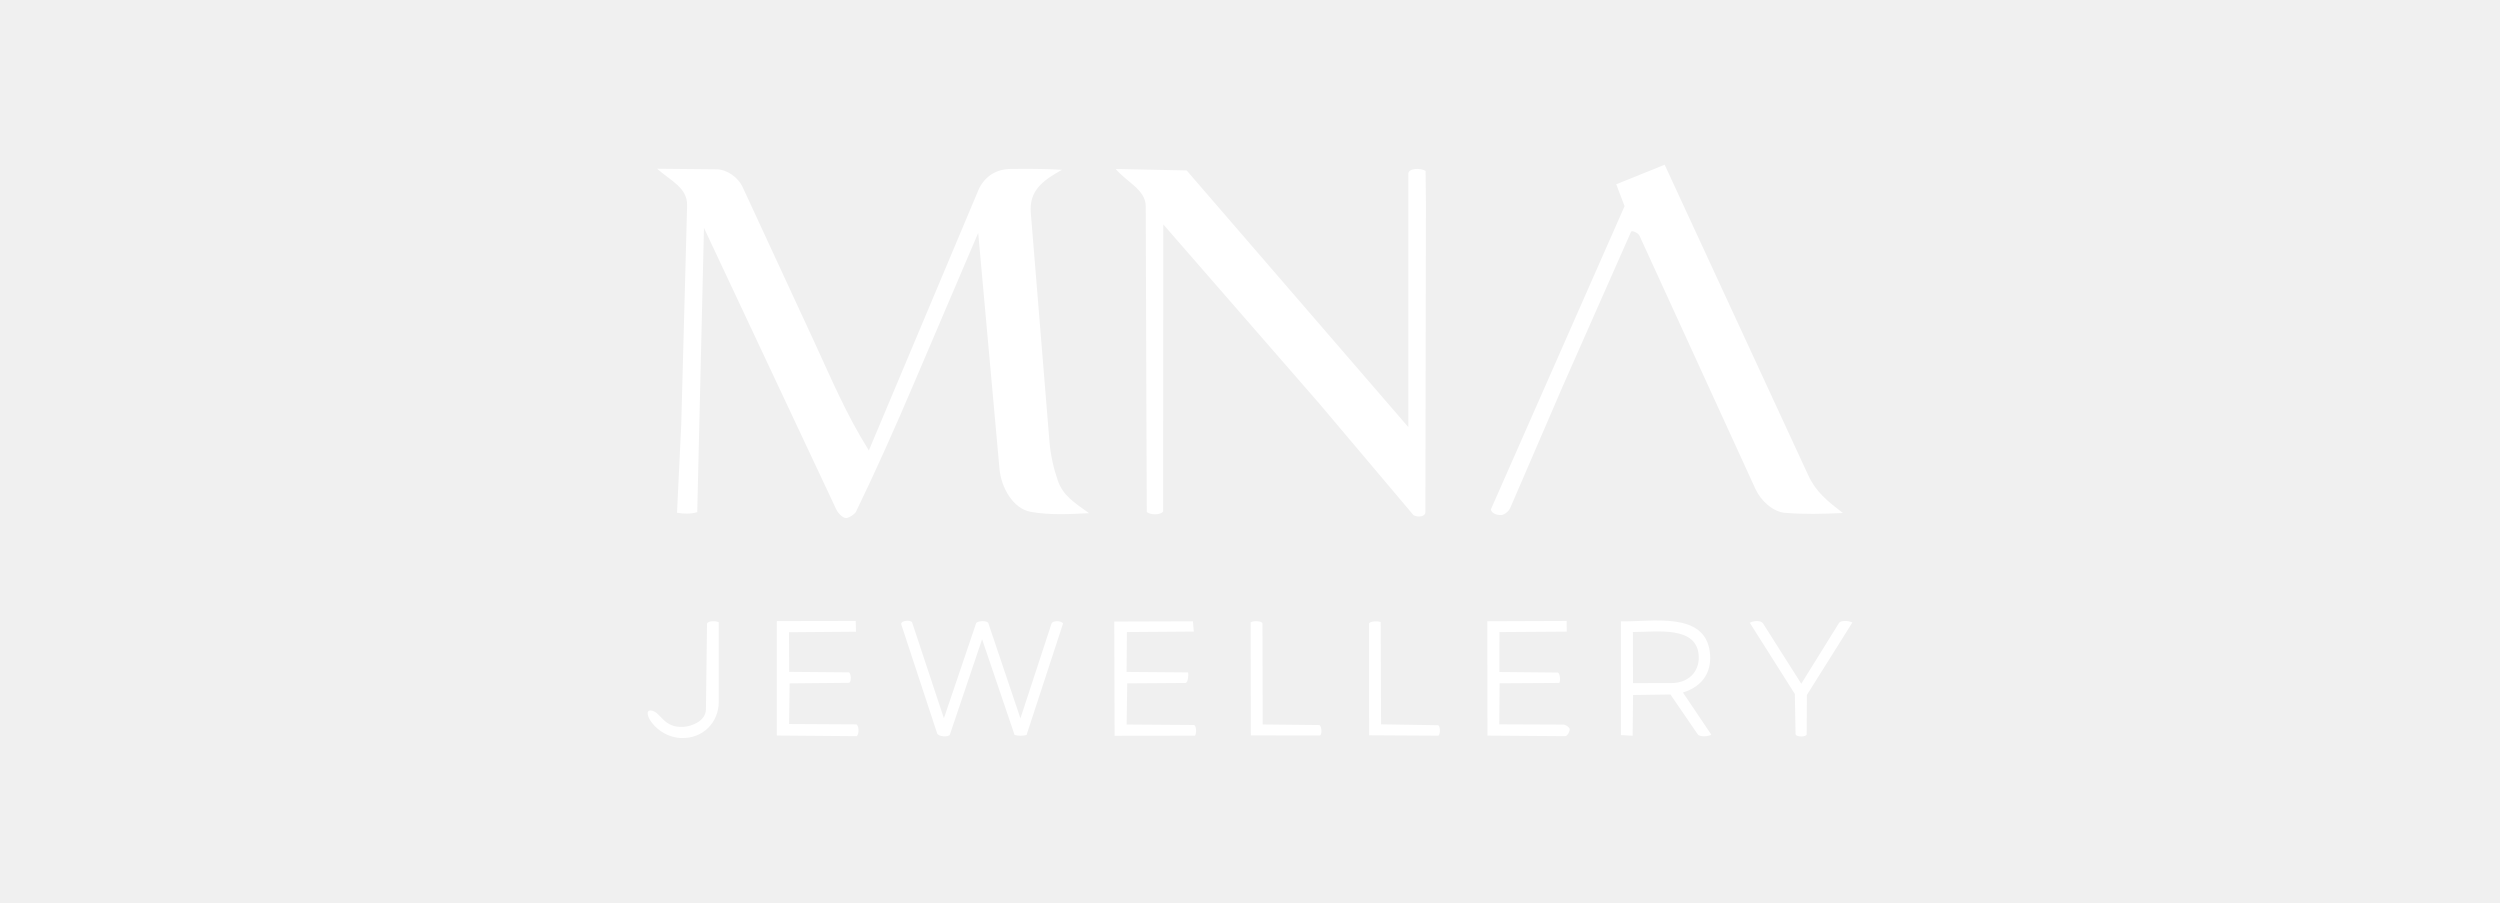
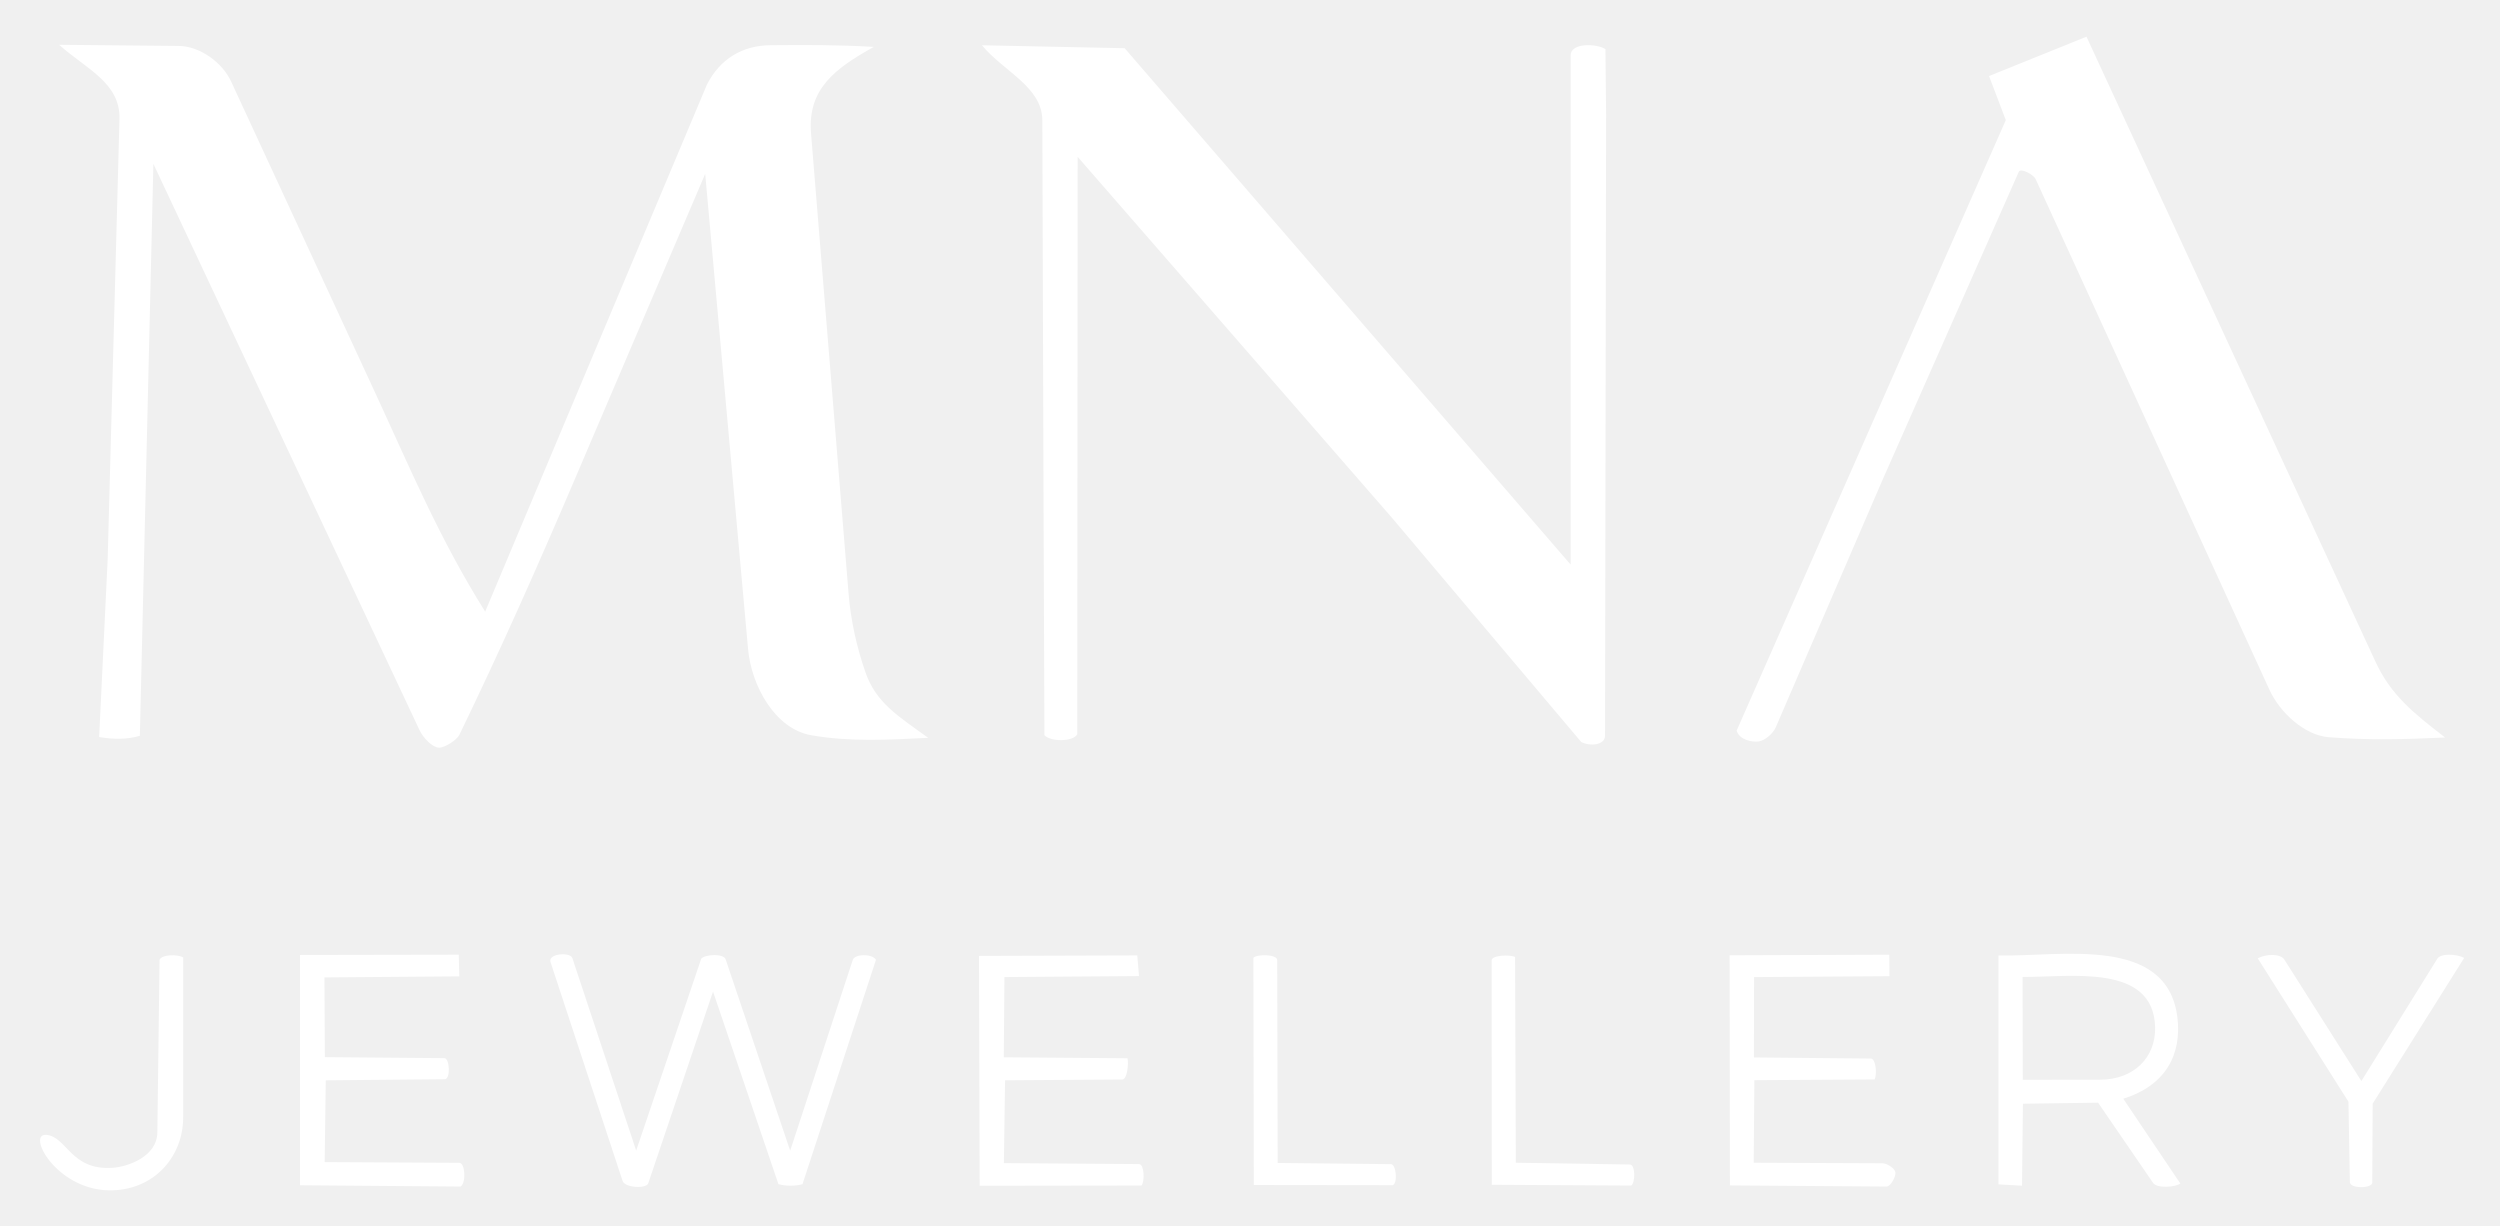
- <svg xmlns="http://www.w3.org/2000/svg" id="katman_1" version="1.1" viewBox="0 0 1728 624">
+ <svg xmlns="http://www.w3.org/2000/svg" preserveAspectRatio="xMidYMid meet" id="katman_1" version="1.1" viewBox="433.89 101.25 858.77 421.01">
  <defs>
    <style>
      .st0 {
        fill: #fff;
      }
    </style>
  </defs>
  <g>
    <path class="st0" d="M752.75,354.7c-13.54.68-26.95,1.45-40.25-.9-12.4-2.19-20.51-17.02-21.64-29.57l-14.73-163.26-44.88,105.11c-12.78,29.93-25.37,58.3-39.56,87.58-.88,1.81-5.11,4.5-7.03,4.42-2.19-.1-5.32-3.18-6.7-6.11l-91.38-194.43-4.65,196.47c-4.31,1.26-8.9,1.28-13.98.42l2.93-61.18,4.05-151.09c.33-12.47-11.39-17.19-20.73-25.52l41.14.39c7.14.07,14.89,5.63,17.92,12.17l49.64,107.25c11.71,25.29,21.78,49.59,37.65,74.9l76.19-181.07c4.48-8.78,12.16-13.42,21.82-13.5,11.53-.09,22.71-.18,35.48.58-13.5,7.51-22.79,14.55-21.55,29.75l12.88,157.89c.78,9.61,2.84,18.6,5.78,27.11,3.63,10.51,11.08,15.01,21.59,22.6Z" />
    <path class="st0" d="M977.05,356.13l-65.04-77.05-107.94-123.96-.13,198.37c-1.48,2.63-9.19,2.6-11.28.31l-.29-74.43-.43-136.8c-.04-11.51-13.4-16.83-20.74-25.77l49.02,1.01,153.2,177.39V120.23c.01-4.22,8.55-4.15,11.95-2.12l.23,22.59-.37,213.27c0,3.28-5.21,3.73-8.16,2.16Z" />
    <path class="st0" d="M1127.35,160.29l-47.04,106.36-36.41,84.39c-1.01,2.33-3.81,4.57-5.81,4.89-2.24.36-6.77-.52-7.65-3.71l92.46-209.71-5.76-15.15,33.47-13.51,99.3,214.75c5.31,11.48,13.17,17.72,23.9,25.99-14.09.65-26.6.97-40.03-.11-8.19-.65-16.68-8.35-20.34-16.33l-80.29-175.37c-.71-1.56-5.16-3.97-5.8-2.51Z" />
  </g>
  <g>
    <path class="st0" d="M726.82,430.98c.67-2.05,6.51-2.25,7.98-.05l-25.25,77.1c-2.48.68-5.75.7-8.27-.03l-22.46-66.14-22.24,65.84c-.68,2-8.05,1.58-8.83-.79l-24.81-75.36c-.57-2.84,6.87-3.29,7.56-1.2l21.92,66.13,22.35-65.92c1.44-1.55,7.69-1.81,8.38.22l22.17,65.74,21.5-65.53Z" />
    <path class="st0" d="M1173.51,507.62l-18.91-27.59-25.82.36-.31,28.16-8.09-.46v-78.62c21.31.46,57.97-7.13,61.46,21.26,1.56,12.72-4.01,23.38-18.59,27.94l19.6,29.13c-1.71,1.27-8,1.76-9.34-.19ZM1155.23,472.14c11.71-.01,19.18-7.69,18.96-17.97-.48-22.11-29.23-17.21-45.53-17.33l.07,35.33,26.5-.03Z" />
    <path class="st0" d="M586.61,471.97l-40.82.38-.37,28.09,46.22.25c2.06.01,2.43,6.82.48,8.15l-55.18-.44v-79.11s54.54-.1,54.54-.1l.18,7.45-46.32.36.14,27.39,41.07.34c1.79.01,2.23,7.24.07,7.26Z" />
    <path class="st0" d="M819.37,472.07l-40.23.27-.41,28.45,46.49.33c1.78.21,1.91,5.92.79,7.37l-55.6.08-.23-78.96,54.37-.17.6,7.1-46.23.34-.22,27.56,42.49.33c.43,1.83-.04,7.29-1.82,7.3Z" />
    <path class="st0" d="M1077.82,472.05l-41.29.25-.23,28.36,44.19.18c1.59,0,4.25,1.72,4.49,3.08s-1.57,4.94-3.12,4.92l-53.73-.39-.1-79.05,54.84-.2.06,7.38-46.51.31-.04,27.6,40.19.38c1.66.02,2.19,5.4,1.24,7.2Z" />
    <path class="st0" d="M1280.35,430.3l-31.43,50.06-.14,27.11c-.01,2.08-7.65,2.19-7.69-.16l-.49-27.62-31.15-49.23c2.82-1.59,7.8-1.68,9.13.41l26.46,41.73,26.1-42.04c1.15-1.85,6.52-1.68,9.22-.27Z" />
    <path class="st0" d="M911.7,501.15c1.8.02,2.38,6.56.6,7.22l-47.72-.06-.14-78.07c1.39-1.32,8.18-1.18,8.18.79l.16,69.72,38.92.4Z" />
    <path class="st0" d="M993.81,501.28c1.87.03,1.86,6.22.42,7.22l-47.9-.27-.05-77.06c0-1.83,6.17-2.06,8.05-1.2l.26,70.69,39.22.61Z" />
    <path class="st0" d="M471.11,510.14c-18.15-.47-28.23-19.76-21.22-19.05s8.31,12.3,22.69,11.31c5.37-.37,15.26-3.9,15.36-12.13l.76-59.35c.84-1.83,6.06-1.91,8.11-.81v54.95c0,14.17-10.8,25.46-25.69,25.07Z" />
  </g>
</svg>
